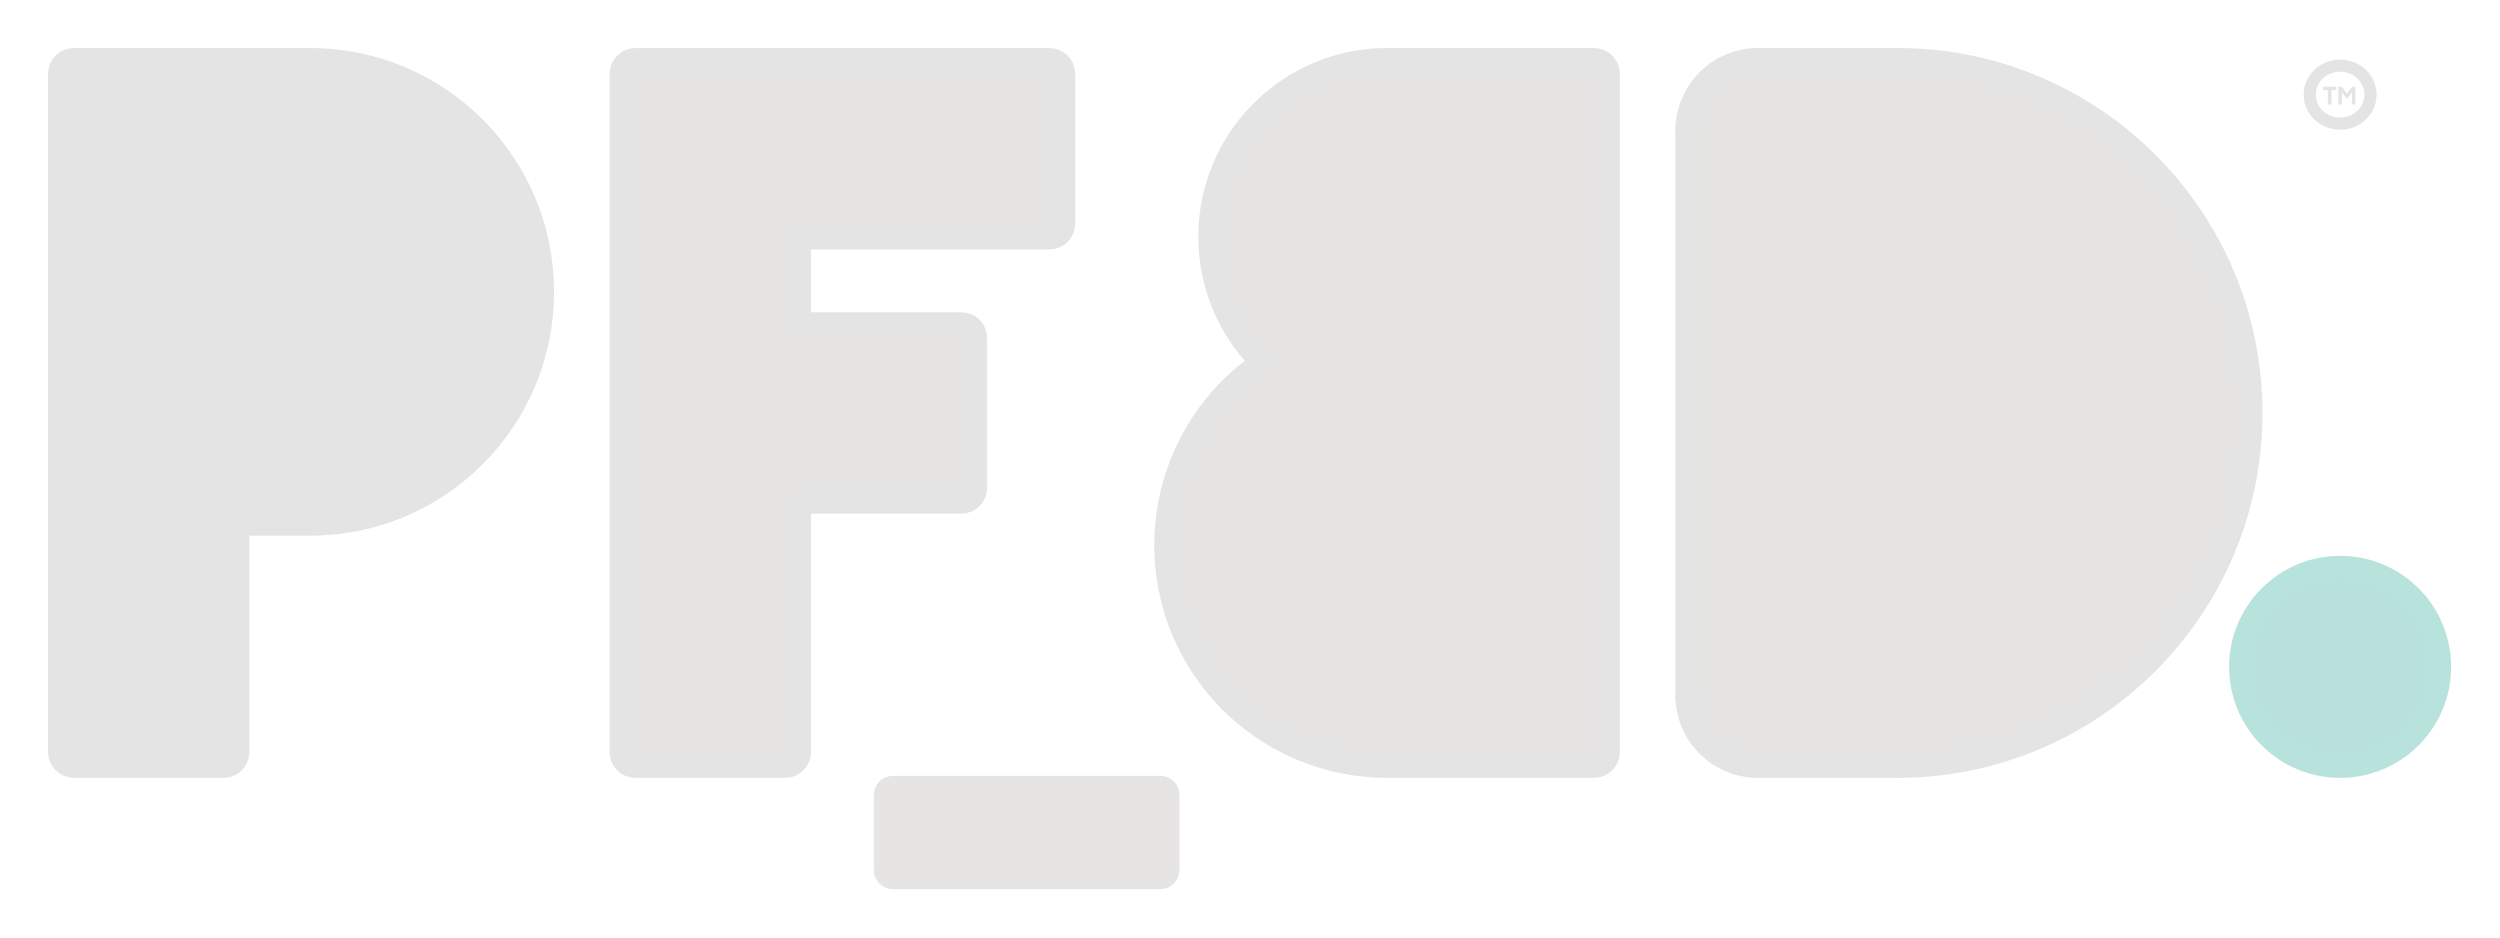
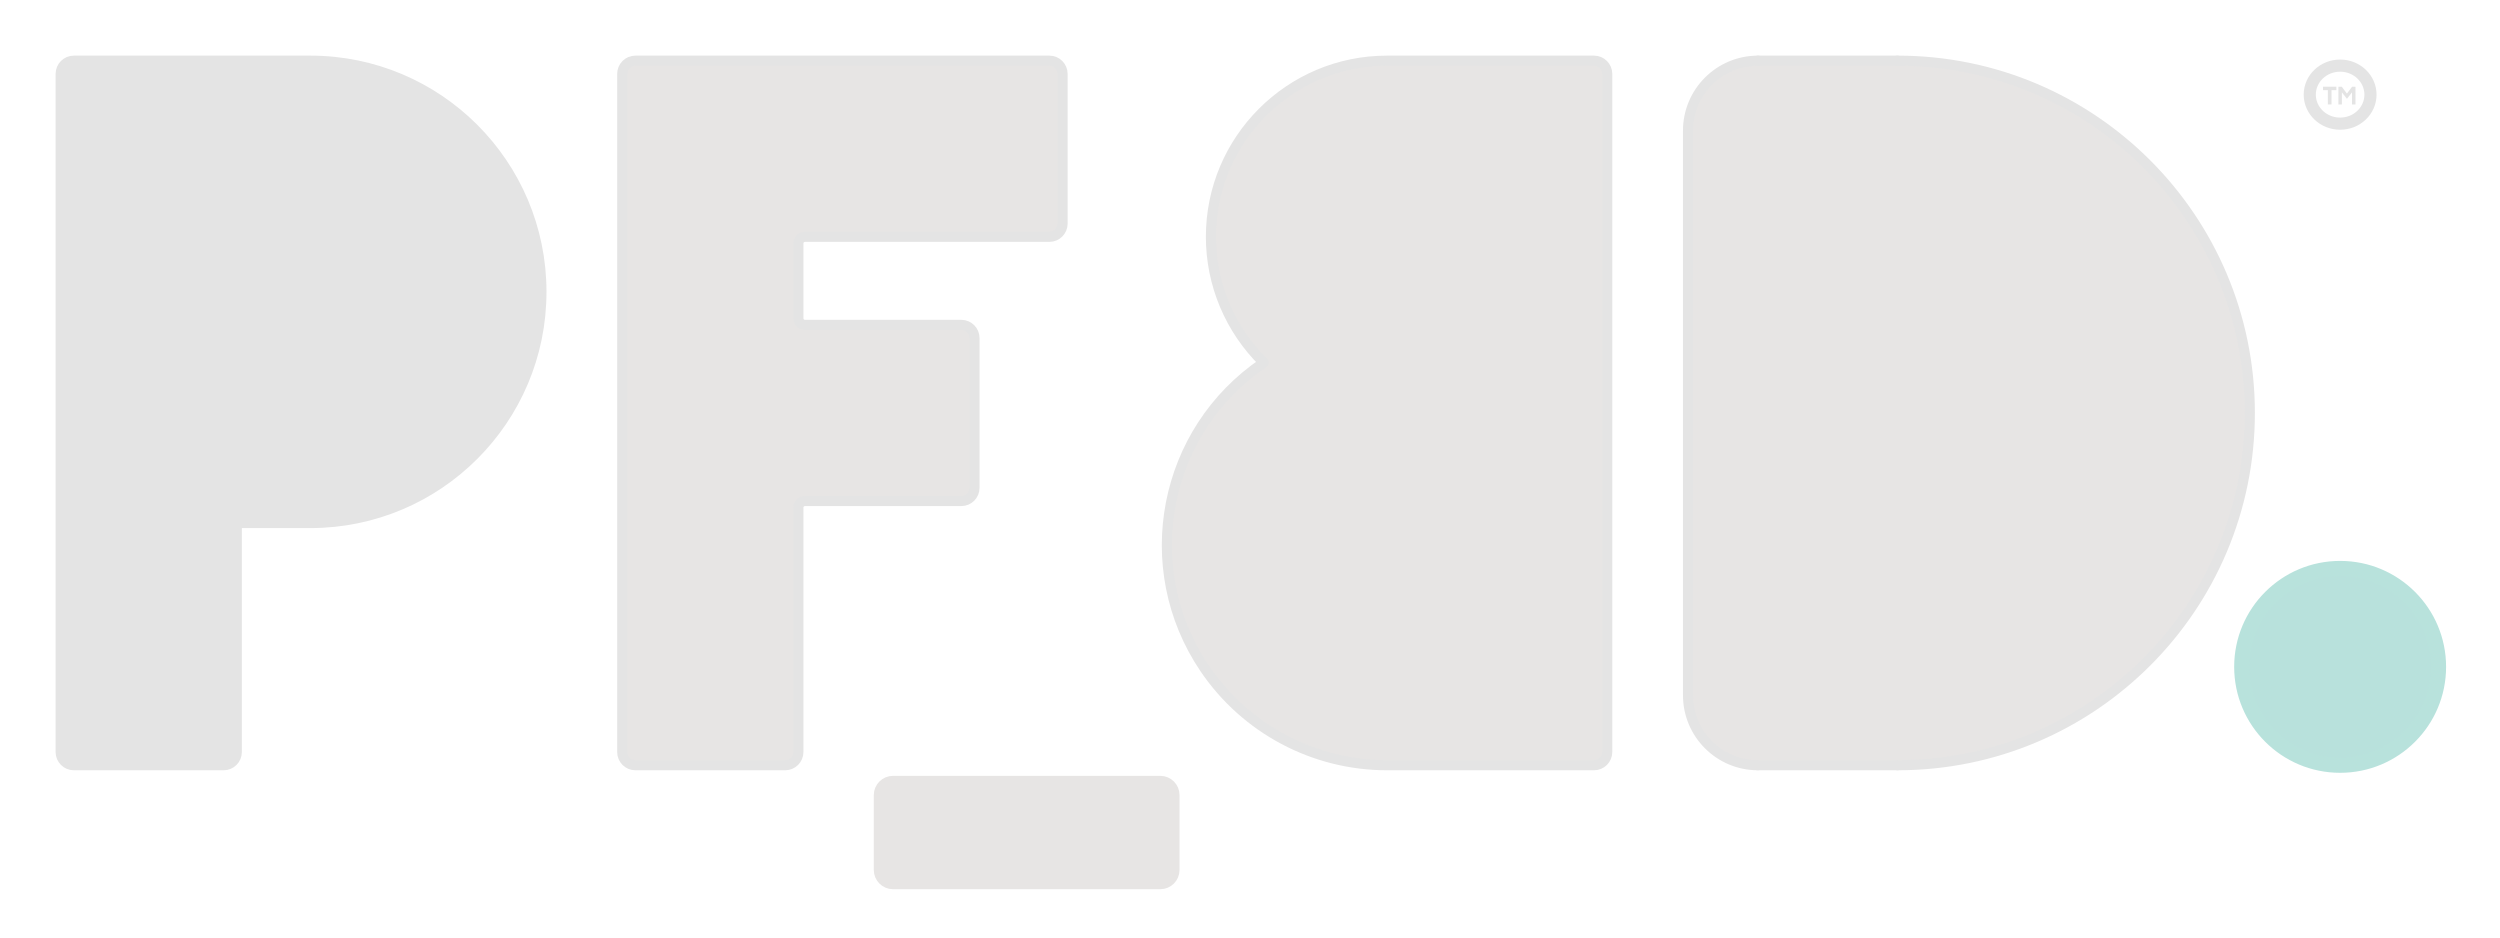
<svg xmlns="http://www.w3.org/2000/svg" id="Layer_1" data-name="Layer 1" viewBox="0 0 2471.99 926.79">
  <defs>
    <style>
      .cls-1 {
        fill: #e7e5e4;
      }

      .cls-2 {
        fill: #b8e1dc;
      }

      .cls-3 {
-         stroke: #b8e2dc;
+         stroke-miterlimit: 10;
+         stroke-width: 12px;
      }

      .cls-3, .cls-4, .cls-5, .cls-6 {
        fill: none;
      }

-       .cls-3, .cls-5, .cls-6 {
-         stroke-linecap: round;
-         stroke-linejoin: round;
-         stroke-width: 25px;
+       .cls-3, .cls-6 {
+         stroke: #e4e4e4;
      }

      .cls-4 {
-         stroke-miterlimit: 10;
-         stroke-width: 12px;
+         stroke: #b8e2dc;
+         stroke-width: 15px;
      }

-       .cls-4, .cls-5 {
-         stroke: #e4e4e4;
+       .cls-4, .cls-5, .cls-6 {
+         stroke-linecap: round;
+         stroke-linejoin: round;
      }

      .cls-7 {
        fill: #e4e4e4;
      }

+       .cls-5 {
+         stroke: #e7e5e4;
+         stroke-width: 25px;
+       }
+ 
      .cls-6 {
-         stroke: #e7e5e4;
+         stroke-width: 10px;
      }
    </style>
  </defs>
  <g id="LINE">
    <g>
      <g>
        <path class="cls-2" d="M2313.91,562.12c53.72,0,97.27,43.54,97.27,97.26s-43.55,97.27-97.27,97.27-97.27-43.54-97.27-97.27,43.55-97.26,97.27-97.26Z" />
        <polygon class="cls-7" points="2329.1 85.73 2329.1 103.29 2325.64 103.29 2325.64 91.32 2320.7 97.66 2320.6 97.66 2315.66 91.32 2315.66 103.29 2312.2 103.29 2312.2 85.73 2315.5 85.73 2320.63 92.53 2325.76 85.73 2329.1 85.73" />
        <polygon class="cls-7" points="2310.19 85.73 2310.19 89.13 2305.4 89.13 2305.4 103.29 2301.78 103.29 2301.78 89.13 2296.96 89.13 2296.96 85.73 2310.19 85.73" />
        <path class="cls-1" d="M1876.3,60c192.35,0,348.31,155.97,348.31,348.31s-155.96,348.34-348.31,348.34h-138.02c-38.2,0-69.16-30.96-69.16-69.15V129.16c0-38.19,30.96-69.16,69.16-69.16h138.02Z" />
        <path class="cls-1" d="M1589.22,73.05v670.56c0,7.2-5.84,13.04-13.04,13.04h-204.68c-72.29,0-139.89-35.91-180.38-95.81-67.29-99.62-41.11-234.97,58.51-302.26-33.44-32.76-52.27-77.61-52.27-124.41,0-96.18,77.95-174.17,174.14-174.17h204.68c7.2,0,13.04,5.85,13.04,13.05Z" />
        <path class="cls-1" d="M1153.81,786.17v74.06c0,3.58-2.9,6.52-6.52,6.52h-264.27c-3.58,0-6.52-2.94-6.52-6.52v-74.06c0-3.58,2.94-6.52,6.52-6.52h264.27c3.62,0,6.52,2.94,6.52,6.52Z" />
        <path class="cls-1" d="M1050.67,73.05v148.08c0,7.2-5.84,13.04-13.04,13.04h-241.68c-3.62,0-6.52,2.91-6.52,6.53v74.02c0,3.62,2.9,6.52,6.52,6.52h154.61c7.2,0,13.01,5.85,13.01,13.05v148.08c0,7.2-5.81,13.04-13.01,13.04h-154.61c-3.62,0-6.52,2.91-6.52,6.53v241.67c0,7.2-5.84,13.04-13.04,13.04h-148.09c-7.2,0-13.04-5.84-13.04-13.04V73.05c0-7.2,5.84-13.05,13.04-13.05h409.33c7.2,0,13.04,5.85,13.04,13.05Z" />
        <path class="cls-7" d="M306.76,60c126.26,0,228.6,102.34,228.6,228.6s-102.34,228.57-228.6,228.57h-68.25c-2.41,0-4.36,1.95-4.36,4.36v222.08c0,7.2-5.84,13.04-13.01,13.04H73.03c-7.2,0-13.05-5.84-13.05-13.04V73.05c0-7.2,5.85-13.05,13.05-13.05h233.73Z" />
      </g>
      <g>
-         <path class="cls-3" d="M2411.18,659.38c0-53.72-43.55-97.26-97.27-97.26s-97.27,43.54-97.27,97.26,43.55,97.27,97.27,97.27,97.27-43.54,97.27-97.27Z" />
-         <path class="cls-5" d="M1589.22,73.05v670.56c0,7.2-5.84,13.04-13.04,13.04h-204.68c-72.29,0-139.89-35.91-180.38-95.81-67.29-99.62-41.11-234.97,58.51-302.26-33.44-32.76-52.27-77.61-52.27-124.41,0-96.18,77.95-174.17,174.14-174.17h204.68c7.2,0,13.04,5.85,13.04,13.05Z" />
-         <path class="cls-6" d="M1153.81,786.17v74.06c0,3.58-2.9,6.52-6.52,6.52h-264.27c-3.58,0-6.52-2.94-6.52-6.52v-74.06c0-3.58,2.94-6.52,6.52-6.52h264.27c3.62,0,6.52,2.94,6.52,6.52Z" />
-         <path class="cls-5" d="M1050.67,73.05v148.08c0,7.2-5.84,13.04-13.04,13.04h-241.68c-3.62,0-6.52,2.91-6.52,6.53v74.02c0,3.62,2.9,6.52,6.52,6.52h154.61c7.2,0,13.01,5.85,13.01,13.05v148.08c0,7.2-5.81,13.04-13.01,13.04h-154.61c-3.62,0-6.52,2.91-6.52,6.53v241.67c0,7.2-5.84,13.04-13.04,13.04h-148.09c-7.2,0-13.04-5.84-13.04-13.04V73.05c0-7.2,5.84-13.05,13.04-13.05h409.33c7.2,0,13.04,5.85,13.04,13.05Z" />
-         <path class="cls-5" d="M306.76,60c126.26,0,228.6,102.34,228.6,228.6s-102.34,228.57-228.6,228.57h-68.25c-2.41,0-4.36,1.95-4.36,4.36v222.08c0,7.2-5.84,13.04-13.01,13.04H73.03c-7.2,0-13.05-5.84-13.05-13.04V73.05c0-7.2,5.85-13.05,13.05-13.05h233.73Z" />
-         <path class="cls-4" d="M2283.88,93.59c0-15.85,13.44-28.7,30.02-28.7s30.02,12.85,30.02,28.7-13.44,28.69-30.02,28.69-30.02-12.85-30.02-28.69Z" />
-         <path class="cls-5" d="M1876.3,60c192.35,0,348.31,155.97,348.31,348.31s-155.96,348.34-348.31,348.34" />
-         <line class="cls-5" x1="1669.12" y1="129.16" x2="1669.12" y2="687.5" />
-         <path class="cls-5" d="M1669.12,687.5c0,38.19,30.96,69.15,69.16,69.15" />
-         <line class="cls-5" x1="1876.3" y1="60" x2="1738.28" y2="60" />
-         <path class="cls-5" d="M1738.28,60c-38.2,0-69.16,30.97-69.16,69.16" />
-         <line class="cls-5" x1="1876.3" y1="756.65" x2="1738.28" y2="756.65" />
+         <path class="cls-4" d="M2411.18,659.38c0-53.72-43.55-97.26-97.27-97.26s-97.27,43.54-97.27,97.26,43.55,97.27,97.27,97.27,97.27-43.54,97.27-97.27Z" />
+         <path class="cls-6" d="M1589.22,73.05v670.56c0,7.2-5.84,13.04-13.04,13.04h-204.68c-72.29,0-139.89-35.91-180.38-95.81-67.29-99.62-41.11-234.97,58.51-302.26-33.44-32.76-52.27-77.61-52.27-124.41,0-96.18,77.95-174.17,174.14-174.17h204.68c7.2,0,13.04,5.85,13.04,13.05Z" />
+         <path class="cls-5" d="M1153.81,786.17v74.06c0,3.58-2.9,6.52-6.52,6.52h-264.27c-3.58,0-6.52-2.94-6.52-6.52v-74.06c0-3.58,2.94-6.52,6.52-6.52h264.27c3.62,0,6.52,2.94,6.52,6.52Z" />
+         <path class="cls-6" d="M1050.67,73.05v148.08c0,7.2-5.84,13.04-13.04,13.04h-241.68c-3.62,0-6.52,2.91-6.52,6.53v74.02c0,3.62,2.9,6.52,6.52,6.52h154.61c7.2,0,13.01,5.85,13.01,13.05v148.08c0,7.2-5.81,13.04-13.01,13.04h-154.61c-3.62,0-6.52,2.91-6.52,6.53v241.67c0,7.2-5.84,13.04-13.04,13.04h-148.09c-7.2,0-13.04-5.84-13.04-13.04V73.05c0-7.2,5.84-13.05,13.04-13.05h409.33c7.2,0,13.04,5.85,13.04,13.05Z" />
+         <path class="cls-6" d="M306.76,60c126.26,0,228.6,102.34,228.6,228.6s-102.34,228.57-228.6,228.57h-68.25c-2.41,0-4.36,1.95-4.36,4.36v222.08c0,7.2-5.84,13.04-13.01,13.04H73.03c-7.2,0-13.05-5.84-13.05-13.04V73.05c0-7.2,5.85-13.05,13.05-13.05h233.73Z" />
+         <path class="cls-3" d="M2283.88,93.59c0-15.85,13.44-28.7,30.02-28.7s30.02,12.85,30.02,28.7-13.44,28.69-30.02,28.69-30.02-12.85-30.02-28.69Z" />
+         <path class="cls-6" d="M1876.3,60c192.35,0,348.31,155.97,348.31,348.31s-155.96,348.34-348.31,348.34" />
+         <line class="cls-6" x1="1669.12" y1="129.16" x2="1669.12" y2="687.5" />
+         <path class="cls-6" d="M1669.12,687.5c0,38.19,30.96,69.15,69.16,69.15" />
+         <line class="cls-6" x1="1876.3" y1="60" x2="1738.28" y2="60" />
+         <path class="cls-6" d="M1738.28,60c-38.2,0-69.16,30.97-69.16,69.16" />
+         <line class="cls-6" x1="1876.3" y1="756.65" x2="1738.28" y2="756.65" />
      </g>
    </g>
  </g>
</svg>
